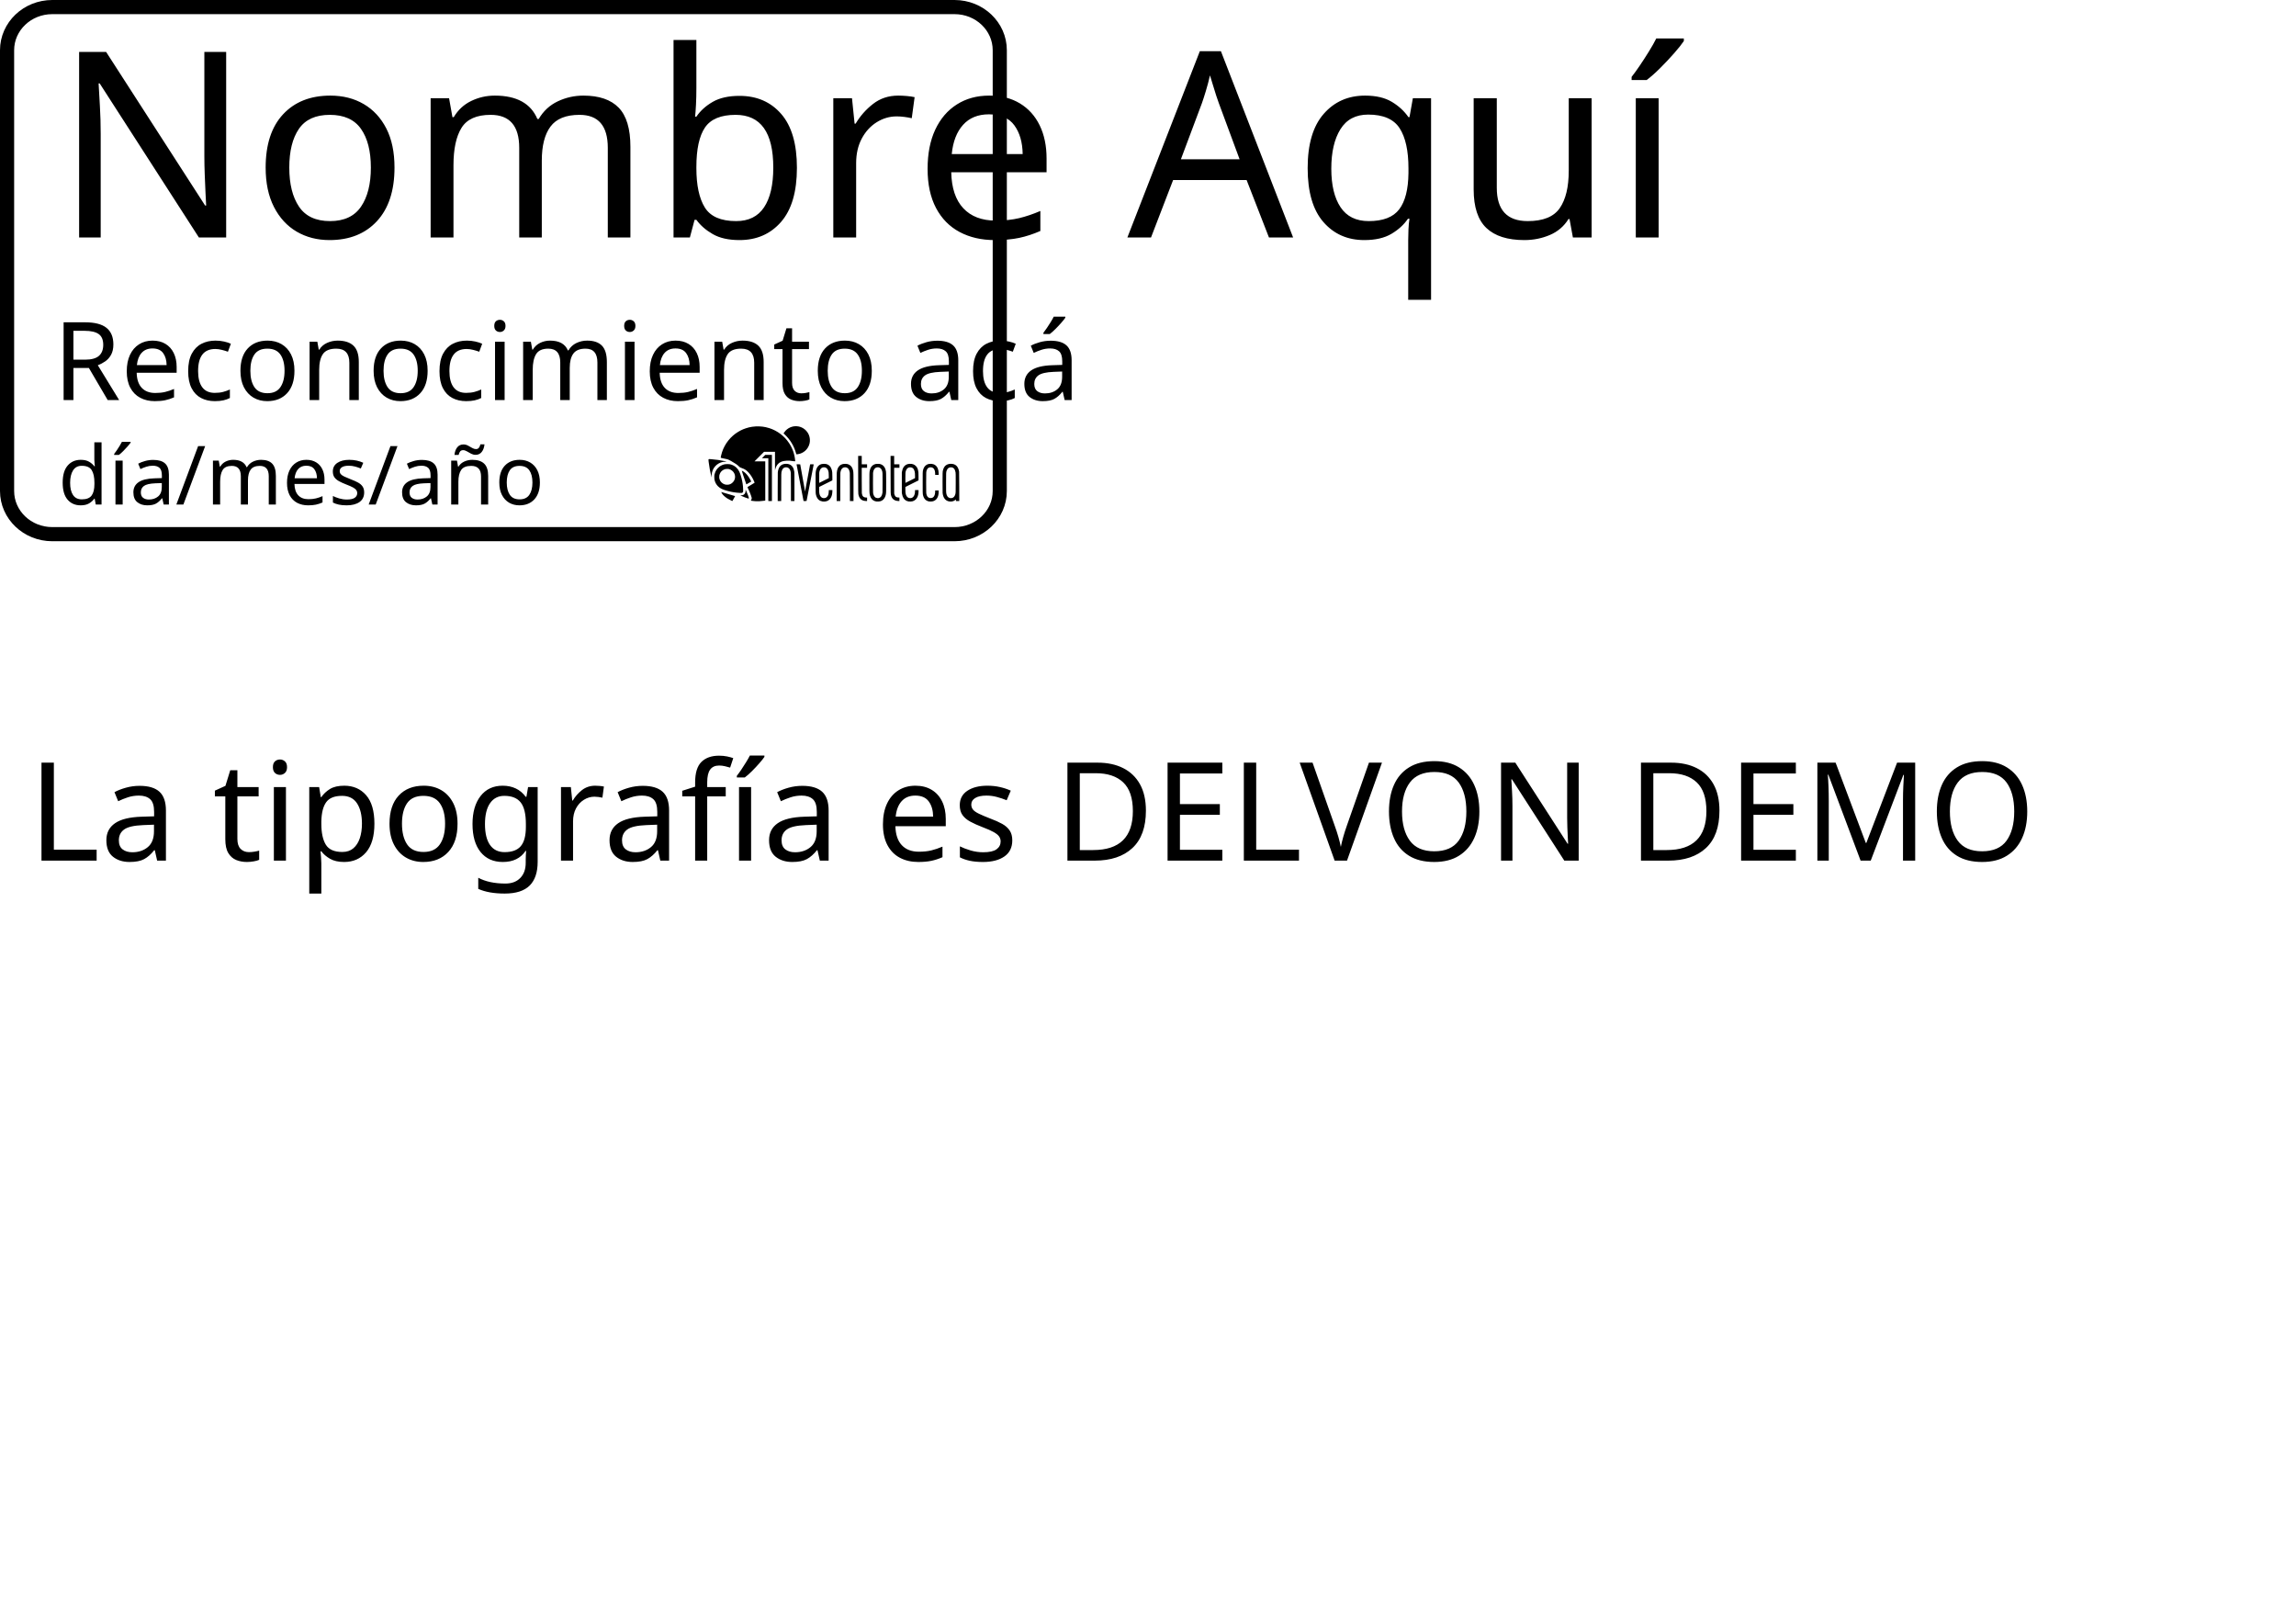
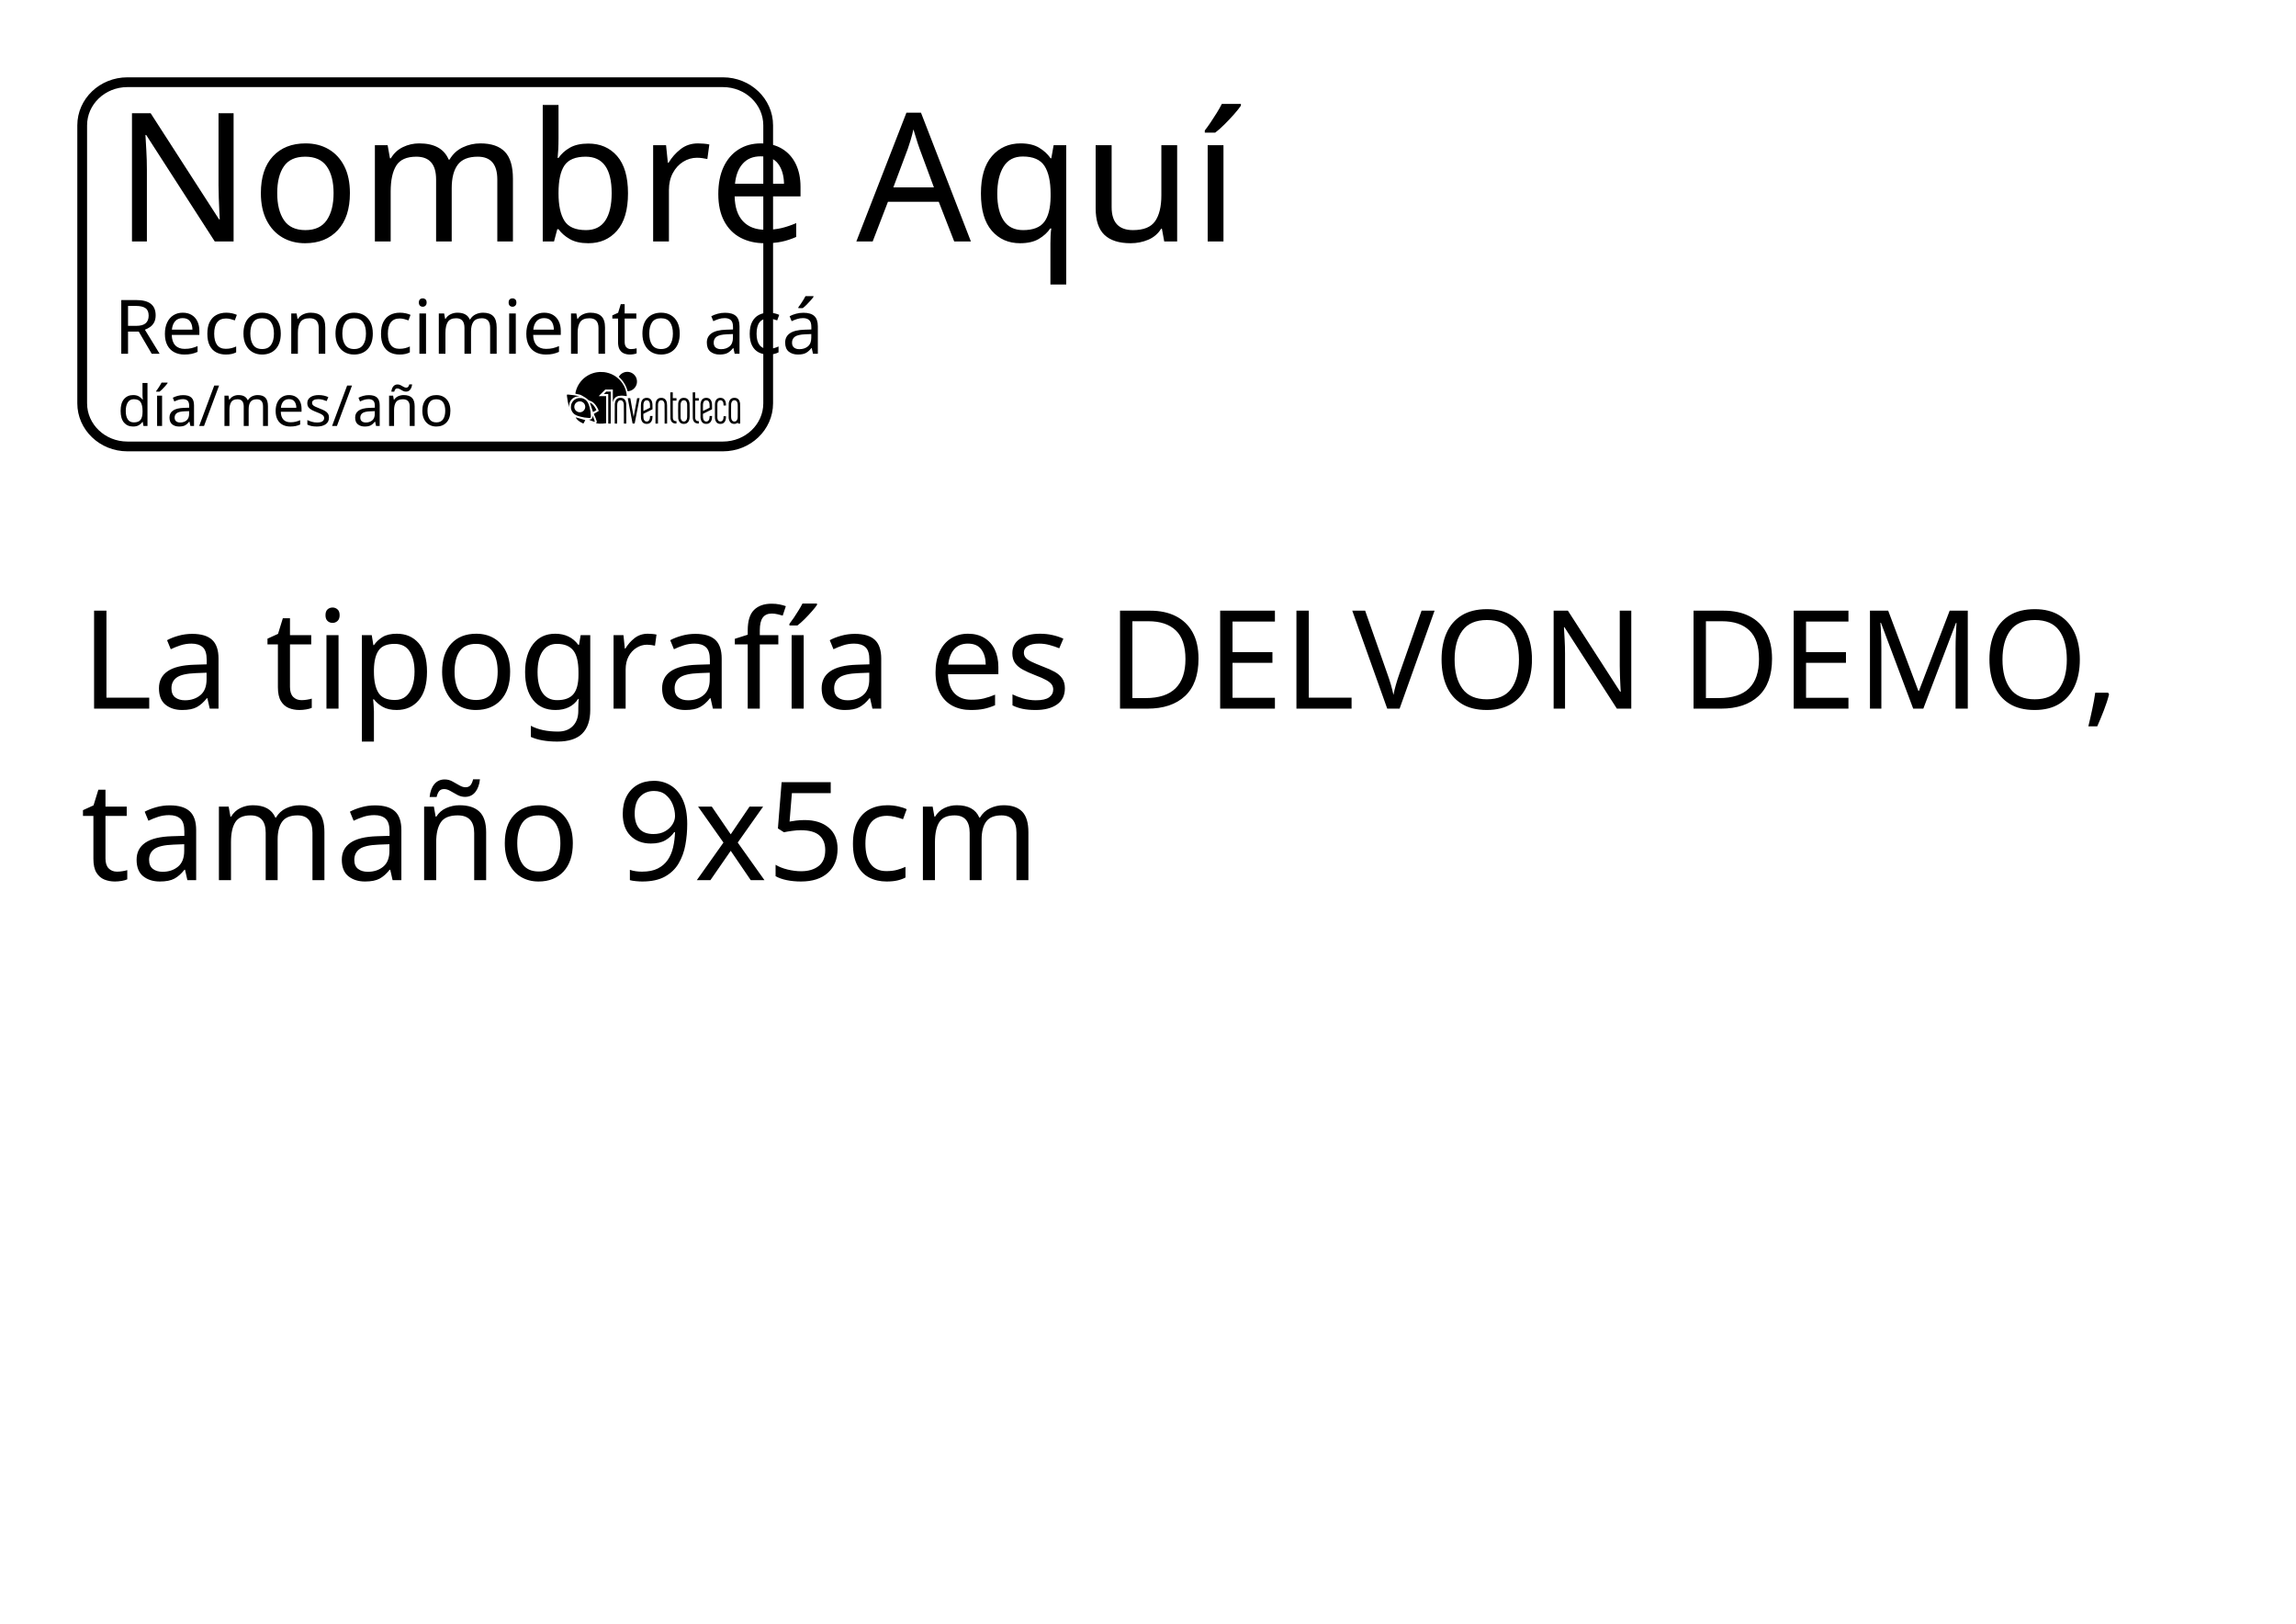
<svg xmlns="http://www.w3.org/2000/svg" width="297mm" height="210mm" viewBox="0 0 297 210" version="1.1" id="svg8">
  <defs id="defs2" />
  <g id="layer1" transform="translate(7.4963382e-6,-11.86686)">
    <g id="g33" transform="matrix(0.2672691,0,0,0.2672691,14.20319,24.15751)">
      <g id="g1122" transform="translate(-4.525722)">
-         <g id="g906" transform="matrix(0.7985491,0,0,0.7985491,-8.19668,-29.19181)">
-           <text xml:space="preserve" style="font-size:157.454px;line-height:0.95;font-family:'DELVON DEMO';-inkscape-font-specification:'DELVON DEMO';stroke-width:0.324" x="-17.931" y="122.878" id="text12">
-             <tspan id="tspan10" x="-17.931" y="122.878" style="font-size:157.454px;stroke-width:0.324">Nombre Aquí</tspan>
-             <tspan x="-17.931" y="272.459" style="font-size:157.454px;stroke-width:0.324" id="tspan16" />
+         <g id="g906" transform="matrix(0.5518216,0,0,0.5518216,-9.124841,-22.82047)">
+           <text xml:space="preserve" style="font-size:157.454px;line-height:0.95;font-family:'DELVON DEMO';-inkscape-font-specification:'DELVON DEMO';stroke-width:0.324" x="28.923" y="169.732" id="text12">
+             <tspan id="tspan10" x="28.923" y="169.732" style="font-size:157.454px;stroke-width:0.324">Nombre Aquí</tspan>
+             <tspan x="28.923" y="319.314" style="font-size:157.454px;stroke-width:0.324" id="tspan16" />
          </text>
-           <text xml:space="preserve" style="font-size:65.997px;line-height:0.95;font-family:'DELVON DEMO';-inkscape-font-specification:'DELVON DEMO';stroke-width:0.366" x="-18.464" y="221.406" id="text12-0">
-             <tspan x="-18.464" y="221.406" style="font-size:65.997px;stroke-width:0.366" id="tspan16-54">Reconocimiento acá</tspan>
+           <text xml:space="preserve" style="font-size:65.997px;line-height:0.95;font-family:'DELVON DEMO';-inkscape-font-specification:'DELVON DEMO';stroke-width:0.366" x="28.39" y="268.261" id="text12-0">
+             <tspan x="28.39" y="268.261" style="font-size:65.997px;stroke-width:0.366" id="tspan16-54">Reconocimiento acá</tspan>
          </text>
-           <path style="fill:#000000;stroke-width:0.053" d="m 447.91,282.847 c -0.837,-0.122 -1.656,-0.467 -2.241,-0.944 -0.76,-0.62 -1.374,-1.676 -1.686,-2.901 -0.265,-1.039 -0.266,-1.07 -0.287,-7.064 -0.021,-5.862 -0.003,-6.534 0.201,-7.593 0.438,-2.27 1.662,-3.719 3.53,-4.179 0.641,-0.158 1.904,-0.172 2.576,-0.029 1.716,0.365 2.93,1.574 3.477,3.462 0.322,1.112 0.411,2.189 0.389,4.701 l -0.016,1.779 -3.997,1.988 -3.997,1.988 v 1.51 c 0,2.077 0.135,2.907 0.628,3.861 0.226,0.437 0.726,0.965 1.072,1.129 0.764,0.364 1.646,0.366 2.428,0.003 0.361,-0.168 0.909,-0.736 1.141,-1.186 0.384,-0.743 0.573,-1.661 0.574,-2.775 l 3.1e-4,-0.651 h 1.089 1.089 v 0.417 c 0,0.656 -0.1,1.717 -0.213,2.268 -0.57,2.772 -2.347,4.301 -4.956,4.266 -0.268,-0.004 -0.629,-0.027 -0.802,-0.052 z m 0.903,-12.701 2.899,-1.447 -0.026,-1.646 c -0.027,-1.714 -0.061,-2.023 -0.306,-2.788 -0.196,-0.61 -0.427,-1.015 -0.793,-1.385 -0.512,-0.517 -1.051,-0.738 -1.808,-0.739 -0.781,-10e-4 -1.352,0.238 -1.858,0.78 -0.513,0.548 -0.87,1.459 -1.006,2.564 -0.055,0.445 -0.081,6.109 -0.029,6.109 0.015,0 1.331,-0.651 2.926,-1.447 z m 31.707,12.705 c -1.548,-0.244 -2.638,-1.008 -3.352,-2.35 -0.387,-0.727 -0.587,-1.373 -0.752,-2.428 -0.088,-0.562 -0.096,-1.089 -0.096,-6.639 0,-5.537 0.008,-6.077 0.095,-6.628 0.264,-1.667 0.754,-2.753 1.612,-3.572 0.419,-0.401 0.862,-0.683 1.374,-0.875 0.665,-0.25 1.045,-0.308 2.017,-0.307 0.799,0.001 0.962,0.017 1.417,0.138 0.895,0.238 1.536,0.616 2.126,1.256 0.722,0.783 1.163,1.835 1.405,3.351 0.078,0.487 0.092,1.243 0.111,6.053 0.023,5.736 -0.002,6.695 -0.196,7.701 -0.443,2.286 -1.662,3.744 -3.508,4.197 -0.519,0.127 -1.744,0.184 -2.253,0.103 z m 1.525,-2.095 c 1.254,-0.327 1.991,-1.459 2.213,-3.403 0.043,-0.372 0.055,-2.207 0.041,-6.237 -0.019,-5.683 -0.019,-5.712 -0.137,-6.23 -0.351,-1.542 -1.009,-2.382 -2.094,-2.67 -0.611,-0.163 -1.49,-0.05 -2.016,0.258 -0.352,0.206 -0.809,0.73 -1.02,1.169 -0.233,0.485 -0.433,1.227 -0.509,1.888 -0.04,0.354 -0.052,2.297 -0.039,6.275 0.022,6.239 0.01,5.981 0.311,6.903 0.275,0.841 0.83,1.588 1.375,1.848 0.568,0.272 1.298,0.349 1.875,0.198 z m 18.013,2.077 c -1.307,-0.215 -2.336,-0.874 -3.026,-1.94 -0.462,-0.715 -0.735,-1.47 -0.942,-2.608 l -0.12,-0.664 v -6.161 -6.161 l 0.12,-0.664 c 0.384,-2.117 1.228,-3.432 2.641,-4.119 0.611,-0.297 1.217,-0.441 2.018,-0.481 1.562,-0.077 2.826,0.378 3.755,1.351 0.622,0.651 1.023,1.409 1.293,2.445 0.247,0.946 0.289,1.528 0.289,3.98 v 2.268 l -3.983,1.991 -3.983,1.991 v 1.534 c 0,1.727 0.062,2.328 0.324,3.131 0.452,1.388 1.345,2.108 2.615,2.108 1.802,0 2.902,-1.635 2.903,-4.315 v -0.571 h 1.055 1.055 l 0.033,0.279 c 0.041,0.354 -0.044,1.625 -0.149,2.226 -0.324,1.851 -1.258,3.263 -2.598,3.923 -0.296,0.146 -0.729,0.314 -0.963,0.374 -0.546,0.14 -1.73,0.182 -2.339,0.082 z m 1.011,-12.686 2.895,-1.447 v -1.29 c 0,-1.443 -0.054,-2.074 -0.242,-2.821 -0.406,-1.616 -1.332,-2.448 -2.724,-2.448 -1.224,0 -2.121,0.742 -2.562,2.12 -0.291,0.909 -0.314,1.228 -0.314,4.426 0,1.599 0.012,2.908 0.026,2.908 0.015,0 1.329,-0.651 2.921,-1.447 z m 11.525,12.704 c -2.127,-0.331 -3.441,-1.79 -3.888,-4.317 -0.089,-0.501 -0.096,-1.019 -0.096,-7.073 0,-6.119 0.006,-6.568 0.098,-7.09 0.329,-1.865 1.187,-3.201 2.472,-3.847 1.523,-0.767 3.663,-0.644 4.982,0.285 1.401,0.988 2.14,2.761 2.14,5.142 l 5.3e-4,0.81 h -1.062 -1.062 v -0.571 c -10e-4,-2.613 -0.971,-4.05 -2.735,-4.05 -1.579,0 -2.493,1.1 -2.679,3.226 -0.073,0.837 -0.073,11.352 0,12.189 0.187,2.13 1.097,3.226 2.679,3.226 0.743,0 1.33,-0.24 1.79,-0.732 0.605,-0.647 0.944,-1.838 0.945,-3.317 v -0.571 h 1.062 1.062 l -5.4e-4,0.81 c -10e-4,3.111 -1.271,5.188 -3.531,5.778 -0.49,0.128 -1.66,0.183 -2.178,0.102 z m 12.107,-0.022 c -2.297,-0.357 -3.704,-2.166 -4.009,-5.155 -0.042,-0.408 -0.053,-2.408 -0.039,-6.639 0.018,-5.416 0.03,-6.102 0.11,-6.506 0.326,-1.64 0.947,-2.839 1.829,-3.532 1.028,-0.808 2.51,-1.139 4.048,-0.904 2.269,0.346 3.558,1.829 4.043,4.651 0.053,0.309 0.072,2.333 0.086,9.12 l 0.018,8.723 h -1.011 -1.011 v -0.479 -0.479 l -0.402,0.32 c -1.014,0.806 -2.241,1.1 -3.662,0.879 z m 1.574,-2.049 c 0.965,-0.183 1.672,-0.899 2.035,-2.062 0.329,-1.054 0.323,-0.915 0.323,-7.205 0,-5.341 -0.007,-5.774 -0.098,-6.291 -0.353,-1.999 -1.199,-2.983 -2.637,-3.069 -1.348,-0.08 -2.279,0.604 -2.761,2.029 -0.351,1.038 -0.346,0.932 -0.346,7.304 0,5.348 0.007,5.803 0.097,6.32 0.296,1.695 0.973,2.636 2.121,2.945 0.334,0.09 0.875,0.102 1.266,0.028 z m -118.893,1.914 c -0.38,-0.024 -0.929,-0.071 -1.222,-0.104 -0.464,-0.053 -0.731,-0.088 -1.5,-0.196 -0.138,-0.019 -0.173,-0.049 -0.173,-0.148 0,-0.068 0.038,-0.155 0.084,-0.193 0.27,-0.224 0.485,-0.995 0.401,-1.441 -0.184,-0.978 -1.538,-4.402 -2.284,-5.773 -0.149,-0.275 -0.272,-0.553 -0.272,-0.618 0,-0.1 0.31,-0.3 1.978,-1.277 2.244,-1.313 2.313,-1.355 2.344,-1.435 0.013,-0.032 -0.107,-0.367 -0.267,-0.744 -0.915,-2.165 -2.074,-4.02 -3.431,-5.492 -1.277,-1.385 -2.236,-2.016 -4.003,-2.633 -0.464,-0.162 -0.975,-0.368 -1.136,-0.459 -0.166,-0.093 -0.511,-0.387 -0.797,-0.679 -0.552,-0.564 -0.894,-0.841 -1.778,-1.438 -0.699,-0.472 -2.069,-1.304 -2.657,-1.614 -0.234,-0.123 -0.688,-0.371 -1.009,-0.552 -0.629,-0.353 -0.917,-0.474 -1.608,-0.674 -0.437,-0.127 -2.645,-0.59 -3.401,-0.714 -0.246,-0.04 -0.4,-0.092 -0.419,-0.141 -0.082,-0.215 0.325,-2.029 0.756,-3.364 1.649,-5.112 5.232,-9.624 9.815,-12.361 2.162,-1.291 3.763,-1.952 6.515,-2.689 0.984,-0.264 2.582,-0.489 4.302,-0.606 0.714,-0.049 2.965,0.03 3.485,0.121 0.091,0.016 0.336,0.039 0.543,0.051 0.781,0.046 2.784,0.496 4.071,0.915 4.854,1.578 9.041,4.739 11.843,8.939 2.19,3.283 3.374,6.651 3.775,10.737 l 0.035,0.354 -0.407,0.018 c -0.224,0.01 -0.471,-5.3e-4 -0.55,-0.023 -0.363,-0.103 -1.463,-0.251 -2.276,-0.308 -1.228,-0.085 -2.782,-0.005 -3.789,0.195 -2.747,0.546 -4.408,2.212 -5.13,5.145 l -0.118,0.478 -0.005,-5.616 -0.005,-5.616 h -3.306 -3.306 l -2.894,2.894 -2.894,2.895 h 3.253 3.253 l -2.7e-4,1.368 c -1.5e-4,0.752 5.4e-4,4.785 0.001,8.962 9.5e-4,4.177 10e-4,8.912 2.7e-4,10.522 l -0.001,2.928 -0.73,0.112 c -1.657,0.254 -3.683,0.363 -5.085,0.275 z m -14.476,-0.234 c -0.543,-0.227 -1.981,-0.984 -2.558,-1.347 -1.342,-0.844 -2.572,-1.92 -3.17,-2.775 -0.302,-0.432 -0.723,-1.222 -0.65,-1.222 0.166,0 3.921,1.103 6.331,1.861 0.921,0.289 1.762,0.545 1.87,0.568 l 0.196,0.042 -0.793,1.487 c -0.436,0.818 -0.824,1.492 -0.861,1.499 -0.037,0.006 -0.201,-0.044 -0.364,-0.112 z m 22.151,-12.832 v -12.959 h -1.951 -1.951 l 1.035,-1.036 1.035,-1.036 h 2.005 2.005 v 13.995 13.995 h -1.089 -1.089 z m 5.683,4.603 c 0,-5.518 0.019,-8.553 0.057,-8.936 0.268,-2.743 1.379,-4.429 3.316,-5.031 1.169,-0.364 2.723,-0.308 3.792,0.136 1.629,0.676 2.595,2.182 2.898,4.518 0.07,0.54 0.081,1.805 0.081,9.148 v 8.521 h -1.062 -1.062 v -8.203 c 0,-5.638 -0.018,-8.374 -0.059,-8.75 -0.245,-2.274 -1.254,-3.494 -2.889,-3.494 -1.492,0 -2.414,0.978 -2.804,2.974 -0.107,0.546 -0.11,0.741 -0.129,9.015 l -0.019,8.458 h -1.06 -1.06 z m 15.641,8.236 c -0.015,-0.066 -0.959,-5.019 -2.097,-11.007 -1.138,-5.988 -2.082,-10.941 -2.098,-11.007 l -0.029,-0.119 h 1.116 c 0.614,0 1.116,0.012 1.116,0.026 0,0.014 0.62,3.486 1.379,7.714 0.758,4.229 1.414,7.924 1.457,8.212 0.043,0.288 0.088,0.533 0.099,0.544 0.011,0.011 0.05,-0.201 0.085,-0.471 0.052,-0.388 2.849,-15.442 2.956,-15.906 0.027,-0.119 0.031,-0.119 1.119,-0.119 1.014,0 1.089,0.007 1.064,0.093 -0.015,0.051 -0.987,5.04 -2.16,11.087 -1.173,6.047 -2.143,11.012 -2.157,11.034 -0.013,0.022 -0.429,0.04 -0.923,0.04 -0.888,0 -0.899,-10e-4 -0.927,-0.119 z m 20.102,-8.078 c 0,-5.2 0.02,-8.446 0.055,-8.877 0.161,-1.983 0.692,-3.336 1.678,-4.278 0.587,-0.56 1.236,-0.898 2.111,-1.096 0.558,-0.127 1.944,-0.125 2.502,0.003 1.988,0.456 3.2,1.846 3.639,4.175 0.196,1.04 0.212,1.79 0.212,10.132 v 8.139 h -1.089 -1.089 v -8.298 c 0,-5.702 -0.018,-8.448 -0.059,-8.776 -0.227,-1.86 -0.964,-2.972 -2.186,-3.297 -0.611,-0.163 -1.49,-0.05 -2.016,0.258 -0.353,0.207 -0.809,0.73 -1.021,1.17 -0.22,0.458 -0.429,1.218 -0.505,1.84 -0.036,0.294 -0.055,3.341 -0.055,8.776 l -2e-5,8.326 h -1.089 -1.089 z m 17.219,8.141 c -2.306,-0.223 -3.626,-1.562 -4.084,-4.143 -0.081,-0.455 -0.091,-1.526 -0.108,-11.826 l -0.019,-11.326 h 1.09 1.09 v 2.549 2.549 h 1.62 1.62 v 1.062 1.062 h -1.62 -1.62 v 7.477 c 0,4.713 0.02,7.635 0.054,7.904 0.234,1.866 1.016,2.619 2.721,2.623 l 0.465,9.2e-4 v 1.062 1.062 l -0.385,-0.007 c -0.212,-0.004 -0.583,-0.026 -0.825,-0.05 z m 19.651,0 c -1.991,-0.192 -3.317,-1.278 -3.863,-3.166 -0.335,-1.156 -0.313,-0.309 -0.331,-12.777 l -0.016,-11.352 h 1.09 1.09 v 2.549 2.549 h 1.593 1.593 v 1.062 1.062 h -1.595 -1.595 l 0.016,7.794 0.016,7.794 0.12,0.448 c 0.235,0.882 0.644,1.46 1.208,1.71 0.353,0.156 0.896,0.257 1.391,0.258 l 0.438,9.2e-4 v 1.062 1.062 l -0.358,-0.007 c -0.197,-0.004 -0.556,-0.026 -0.798,-0.05 z m -90.485,-1.468 c -0.778,-0.185 -3.015,-1.041 -4.136,-1.582 l -0.697,-0.337 0.507,-0.005 c 1.153,-0.011 1.977,-0.445 2.399,-1.264 0.275,-0.534 0.334,-0.805 0.334,-1.549 v -0.657 l 0.357,0.737 c 0.686,1.418 1.635,3.965 1.635,4.388 0,0.168 -0.023,0.211 -0.136,0.254 -0.075,0.029 -0.141,0.049 -0.146,0.046 -0.005,-0.003 -0.058,-0.018 -0.116,-0.032 z m -4.992,-3.394 c -2.674,-0.154 -4.707,-0.468 -7.196,-1.113 -3.272,-0.847 -4.786,-1.563 -6.108,-2.889 -0.874,-0.877 -1.5,-1.889 -1.885,-3.048 -0.319,-0.958 -0.372,-1.319 -0.372,-2.53 0,-0.946 0.016,-1.161 0.123,-1.64 0.244,-1.091 0.697,-2.118 1.321,-2.996 0.396,-0.557 1.25,-1.412 1.807,-1.807 0.881,-0.626 2.004,-1.115 3.096,-1.348 0.645,-0.138 2.488,-0.138 3.134,0 1.569,0.335 2.945,1.072 4.035,2.162 1.349,1.349 2.183,3.09 2.966,6.186 0.646,2.555 0.936,4.592 0.998,7.011 0.031,1.221 0.031,1.222 -0.098,1.461 -0.071,0.131 -0.229,0.309 -0.351,0.395 -0.201,0.142 -0.266,0.157 -0.686,0.165 -0.255,0.005 -0.608,9.6e-4 -0.783,-0.009 z m -6.586,-5.092 c 0.868,-0.231 1.546,-0.634 2.231,-1.326 1.443,-1.46 1.786,-3.606 0.873,-5.472 -0.588,-1.202 -1.787,-2.172 -3.131,-2.533 -0.374,-0.1 -0.579,-0.12 -1.195,-0.117 -0.905,0.005 -1.347,0.108 -2.124,0.496 -0.958,0.478 -1.679,1.2 -2.15,2.153 -0.378,0.766 -0.497,1.273 -0.499,2.124 -0.001,0.756 0.065,1.115 0.337,1.82 0.62,1.609 2.267,2.833 4.002,2.977 0.525,0.044 1.224,-0.008 1.656,-0.123 z m 10.42,-0.114 c -0.02,-0.02 -0.036,-0.077 -0.036,-0.126 0,-0.049 -0.229,-0.721 -0.51,-1.492 -0.718,-1.973 -2.257,-6.603 -2.202,-6.623 0.085,-0.03 0.758,0.306 1.195,0.597 1.369,0.911 2.684,2.486 3.88,4.646 0.168,0.303 0.384,0.724 0.48,0.936 l 0.175,0.385 -1.439,0.842 c -1.634,0.957 -1.496,0.882 -1.544,0.835 z m -21.139,-4.784 c -0.713,-2.517 -1.297,-5.579 -1.68,-8.804 -0.146,-1.225 -0.143,-1.431 0.022,-1.596 0.154,-0.154 0.128,-0.153 1.463,-0.051 2.897,0.223 5.855,0.644 8.206,1.17 1.516,0.339 1.509,0.334 0.55,0.339 -0.562,0.003 -1.027,0.038 -1.435,0.108 -3.91,0.668 -6.797,3.952 -6.981,7.941 -0.016,0.352 -0.006,0.842 0.024,1.091 0.029,0.248 0.047,0.458 0.039,0.466 -0.008,0.008 -0.101,-0.291 -0.206,-0.664 z m 51.323,-13.863 c -1.17,-4.477 -3.607,-8.514 -7.085,-11.737 l -0.525,-0.487 0.347,-0.52 c 1.892,-2.838 5.226,-4.28 8.568,-3.706 2.908,0.499 5.357,2.486 6.469,5.248 0.611,1.516 0.76,3.353 0.406,4.976 -0.758,3.473 -3.657,6.15 -7.162,6.612 -0.958,0.126 -0.877,0.157 -1.019,-0.386 z" id="path922" />
-           <rect style="fill:none;stroke:#000000;stroke-width:8.57;stroke-linecap:butt;stroke-linejoin:bevel;stroke-miterlimit:18.6;stroke-dasharray:none;stroke-opacity:1;paint-order:fill markers stroke" id="rect133" width="601.662" height="319.41" x="-46.331" y="-16.746" ry="26.15" rx="27.403" />
-           <g id="g117-1" transform="matrix(0.8160437,0,0,0.8160437,2.178735,136.3187)">
+           <path style="fill:#000000;stroke-width:0.053" d="m 494.764,329.701 c -0.837,-0.122 -1.656,-0.467 -2.241,-0.944 -0.76,-0.62 -1.374,-1.676 -1.686,-2.901 -0.265,-1.039 -0.266,-1.07 -0.287,-7.064 -0.021,-5.862 -0.003,-6.534 0.201,-7.593 0.438,-2.27 1.662,-3.719 3.53,-4.179 0.641,-0.158 1.904,-0.172 2.576,-0.029 1.716,0.365 2.93,1.574 3.477,3.462 0.322,1.112 0.411,2.189 0.389,4.701 l -0.016,1.779 -3.997,1.988 -3.997,1.988 v 1.51 c 0,2.077 0.135,2.907 0.628,3.861 0.226,0.437 0.726,0.965 1.072,1.129 0.764,0.364 1.646,0.366 2.428,0.003 0.361,-0.168 0.909,-0.736 1.141,-1.186 0.384,-0.743 0.573,-1.661 0.574,-2.775 l 3.1e-4,-0.651 h 1.089 1.089 v 0.417 c 0,0.656 -0.1,1.717 -0.213,2.268 -0.57,2.772 -2.347,4.301 -4.956,4.266 -0.268,-0.004 -0.629,-0.027 -0.802,-0.052 z m 0.903,-12.701 2.899,-1.447 -0.026,-1.646 c -0.027,-1.714 -0.061,-2.023 -0.306,-2.788 -0.196,-0.61 -0.427,-1.015 -0.793,-1.385 -0.512,-0.517 -1.051,-0.738 -1.808,-0.739 -0.781,-10e-4 -1.352,0.238 -1.858,0.78 -0.513,0.548 -0.87,1.459 -1.006,2.564 -0.055,0.445 -0.081,6.109 -0.029,6.109 0.015,0 1.331,-0.651 2.926,-1.447 z m 31.707,12.705 c -1.548,-0.244 -2.638,-1.008 -3.352,-2.35 -0.387,-0.727 -0.587,-1.373 -0.752,-2.428 -0.088,-0.562 -0.096,-1.089 -0.096,-6.639 0,-5.537 0.008,-6.077 0.095,-6.628 0.264,-1.667 0.754,-2.753 1.612,-3.572 0.419,-0.401 0.862,-0.683 1.374,-0.875 0.665,-0.25 1.045,-0.308 2.017,-0.307 0.799,10e-4 0.962,0.017 1.417,0.138 0.895,0.238 1.536,0.616 2.126,1.256 0.722,0.783 1.163,1.835 1.405,3.351 0.078,0.487 0.092,1.243 0.111,6.053 0.023,5.736 -0.002,6.695 -0.196,7.701 -0.443,2.286 -1.662,3.744 -3.508,4.197 -0.519,0.127 -1.744,0.184 -2.253,0.103 z m 1.525,-2.095 c 1.254,-0.327 1.991,-1.459 2.213,-3.403 0.043,-0.372 0.055,-2.207 0.041,-6.237 -0.019,-5.683 -0.019,-5.712 -0.137,-6.23 -0.351,-1.542 -1.009,-2.382 -2.094,-2.67 -0.611,-0.163 -1.49,-0.05 -2.016,0.258 -0.352,0.206 -0.809,0.73 -1.02,1.169 -0.233,0.485 -0.433,1.227 -0.509,1.888 -0.04,0.354 -0.052,2.297 -0.039,6.275 0.022,6.239 0.01,5.981 0.311,6.903 0.275,0.841 0.83,1.588 1.375,1.848 0.568,0.272 1.298,0.349 1.875,0.198 z m 18.013,2.077 c -1.307,-0.215 -2.336,-0.874 -3.026,-1.94 -0.462,-0.715 -0.735,-1.47 -0.942,-2.608 l -0.12,-0.664 v -6.161 -6.161 l 0.12,-0.664 c 0.384,-2.117 1.228,-3.432 2.641,-4.119 0.611,-0.297 1.217,-0.441 2.018,-0.481 1.562,-0.077 2.826,0.378 3.755,1.351 0.622,0.651 1.023,1.409 1.293,2.445 0.247,0.946 0.289,1.528 0.289,3.98 v 2.268 l -3.983,1.991 -3.983,1.991 v 1.534 c 0,1.727 0.062,2.328 0.324,3.131 0.452,1.388 1.345,2.108 2.615,2.108 1.802,0 2.902,-1.635 2.903,-4.315 v -0.571 h 1.055 1.055 l 0.033,0.279 c 0.041,0.354 -0.044,1.625 -0.149,2.226 -0.324,1.851 -1.258,3.263 -2.598,3.923 -0.296,0.146 -0.729,0.314 -0.963,0.374 -0.546,0.14 -1.73,0.182 -2.339,0.082 z m 1.011,-12.686 2.895,-1.447 v -1.29 c 0,-1.443 -0.054,-2.074 -0.242,-2.821 -0.406,-1.616 -1.332,-2.448 -2.724,-2.448 -1.224,0 -2.121,0.742 -2.562,2.12 -0.291,0.909 -0.314,1.228 -0.314,4.426 0,1.599 0.012,2.908 0.026,2.908 0.015,0 1.329,-0.651 2.921,-1.447 z m 11.525,12.704 c -2.127,-0.331 -3.441,-1.79 -3.888,-4.317 -0.089,-0.501 -0.096,-1.019 -0.096,-7.073 0,-6.119 0.006,-6.568 0.098,-7.09 0.329,-1.865 1.187,-3.201 2.472,-3.847 1.523,-0.767 3.663,-0.644 4.982,0.285 1.401,0.988 2.14,2.761 2.14,5.142 l 5.3e-4,0.81 h -1.062 -1.062 v -0.571 c -10e-4,-2.613 -0.971,-4.05 -2.735,-4.05 -1.579,0 -2.493,1.1 -2.679,3.226 -0.073,0.837 -0.073,11.352 0,12.189 0.187,2.13 1.097,3.226 2.679,3.226 0.743,0 1.33,-0.24 1.79,-0.732 0.605,-0.647 0.944,-1.838 0.945,-3.317 v -0.571 h 1.062 1.062 l -5.4e-4,0.81 c -10e-4,3.111 -1.271,5.188 -3.531,5.778 -0.49,0.128 -1.66,0.183 -2.178,0.102 z m 12.107,-0.022 c -2.297,-0.357 -3.704,-2.166 -4.009,-5.155 -0.042,-0.408 -0.053,-2.408 -0.039,-6.639 0.018,-5.416 0.03,-6.102 0.11,-6.506 0.326,-1.64 0.947,-2.839 1.829,-3.532 1.028,-0.808 2.51,-1.139 4.048,-0.904 2.269,0.346 3.558,1.829 4.043,4.651 0.053,0.309 0.072,2.333 0.086,9.12 l 0.018,8.723 h -1.011 -1.011 v -0.479 -0.479 l -0.402,0.32 c -1.014,0.806 -2.241,1.1 -3.662,0.879 z m 1.574,-2.049 c 0.965,-0.183 1.672,-0.899 2.035,-2.062 0.329,-1.054 0.323,-0.915 0.323,-7.205 0,-5.341 -0.007,-5.774 -0.098,-6.291 -0.353,-1.999 -1.199,-2.983 -2.637,-3.069 -1.348,-0.08 -2.279,0.604 -2.761,2.029 -0.351,1.038 -0.346,0.932 -0.346,7.304 0,5.348 0.007,5.803 0.097,6.32 0.296,1.695 0.973,2.636 2.121,2.945 0.334,0.09 0.875,0.102 1.266,0.028 z m -118.893,1.914 c -0.38,-0.024 -0.929,-0.071 -1.222,-0.104 -0.464,-0.053 -0.731,-0.088 -1.5,-0.196 -0.138,-0.019 -0.173,-0.049 -0.173,-0.148 0,-0.068 0.038,-0.155 0.084,-0.193 0.27,-0.224 0.485,-0.995 0.401,-1.441 -0.184,-0.978 -1.538,-4.402 -2.284,-5.773 -0.149,-0.275 -0.272,-0.553 -0.272,-0.618 0,-0.1 0.31,-0.3 1.978,-1.277 2.244,-1.313 2.313,-1.355 2.344,-1.435 0.013,-0.032 -0.107,-0.367 -0.267,-0.744 -0.915,-2.165 -2.074,-4.02 -3.431,-5.492 -1.277,-1.385 -2.236,-2.016 -4.003,-2.633 -0.464,-0.162 -0.975,-0.368 -1.136,-0.459 -0.166,-0.093 -0.511,-0.387 -0.797,-0.679 -0.552,-0.564 -0.894,-0.841 -1.778,-1.438 -0.699,-0.472 -2.069,-1.304 -2.657,-1.614 -0.234,-0.123 -0.688,-0.371 -1.009,-0.552 -0.629,-0.353 -0.917,-0.474 -1.608,-0.674 -0.437,-0.127 -2.645,-0.59 -3.401,-0.714 -0.246,-0.04 -0.4,-0.092 -0.419,-0.141 -0.082,-0.215 0.325,-2.029 0.756,-3.364 1.649,-5.112 5.232,-9.624 9.815,-12.361 2.162,-1.291 3.763,-1.952 6.515,-2.689 0.984,-0.264 2.582,-0.489 4.302,-0.606 0.714,-0.049 2.965,0.03 3.485,0.121 0.091,0.016 0.336,0.039 0.543,0.051 0.781,0.046 2.784,0.496 4.071,0.915 4.854,1.578 9.041,4.739 11.843,8.939 2.19,3.283 3.374,6.651 3.775,10.737 l 0.035,0.354 -0.407,0.018 c -0.224,0.01 -0.471,-5.3e-4 -0.55,-0.023 -0.363,-0.103 -1.463,-0.251 -2.276,-0.308 -1.228,-0.085 -2.782,-0.005 -3.789,0.195 -2.747,0.546 -4.408,2.212 -5.13,5.145 l -0.118,0.478 -0.005,-5.616 -0.005,-5.616 h -3.306 -3.306 l -2.894,2.894 -2.894,2.895 h 3.253 3.253 l -2.7e-4,1.368 c -1.5e-4,0.752 5.4e-4,4.785 10e-4,8.962 9.5e-4,4.177 0.001,8.912 2.7e-4,10.522 l -10e-4,2.928 -0.73,0.112 c -1.657,0.254 -3.683,0.363 -5.085,0.275 z m -14.476,-0.234 c -0.543,-0.227 -1.981,-0.984 -2.558,-1.347 -1.342,-0.844 -2.572,-1.92 -3.17,-2.775 -0.302,-0.432 -0.723,-1.222 -0.65,-1.222 0.166,0 3.921,1.103 6.331,1.861 0.921,0.289 1.762,0.545 1.87,0.568 l 0.196,0.042 -0.793,1.487 c -0.436,0.818 -0.824,1.492 -0.861,1.499 -0.037,0.006 -0.201,-0.044 -0.364,-0.112 z m 22.151,-12.832 v -12.959 h -1.951 -1.951 l 1.035,-1.036 1.035,-1.036 h 2.005 2.005 v 13.995 13.995 h -1.089 -1.089 z m 5.683,4.603 c 0,-5.518 0.019,-8.553 0.057,-8.936 0.268,-2.743 1.379,-4.429 3.316,-5.031 1.169,-0.364 2.723,-0.308 3.792,0.136 1.629,0.676 2.595,2.182 2.898,4.518 0.07,0.54 0.081,1.805 0.081,9.148 v 8.521 h -1.062 -1.062 v -8.203 c 0,-5.638 -0.018,-8.374 -0.059,-8.75 -0.245,-2.274 -1.254,-3.494 -2.889,-3.494 -1.492,0 -2.414,0.978 -2.804,2.974 -0.107,0.546 -0.11,0.741 -0.129,9.015 l -0.019,8.458 h -1.06 -1.06 z m 15.641,8.236 c -0.015,-0.066 -0.959,-5.019 -2.097,-11.007 -1.138,-5.988 -2.082,-10.941 -2.098,-11.007 l -0.029,-0.119 h 1.116 c 0.614,0 1.116,0.012 1.116,0.026 0,0.014 0.62,3.486 1.379,7.714 0.758,4.229 1.414,7.924 1.457,8.212 0.043,0.288 0.088,0.533 0.099,0.544 0.011,0.011 0.05,-0.201 0.085,-0.471 0.052,-0.388 2.849,-15.442 2.956,-15.906 0.027,-0.119 0.031,-0.119 1.119,-0.119 1.014,0 1.089,0.007 1.064,0.093 -0.015,0.051 -0.987,5.04 -2.16,11.087 -1.173,6.047 -2.143,11.012 -2.157,11.034 -0.013,0.022 -0.429,0.04 -0.923,0.04 -0.888,0 -0.899,-0.001 -0.927,-0.119 z m 20.102,-8.078 c 0,-5.2 0.02,-8.446 0.055,-8.877 0.161,-1.983 0.692,-3.336 1.678,-4.278 0.587,-0.56 1.236,-0.898 2.111,-1.096 0.558,-0.127 1.944,-0.125 2.502,0.003 1.988,0.456 3.2,1.846 3.639,4.175 0.196,1.04 0.212,1.79 0.212,10.132 v 8.139 h -1.089 -1.089 v -8.298 c 0,-5.702 -0.018,-8.448 -0.059,-8.776 -0.227,-1.86 -0.964,-2.972 -2.186,-3.297 -0.611,-0.163 -1.49,-0.05 -2.016,0.258 -0.353,0.207 -0.809,0.73 -1.021,1.17 -0.22,0.458 -0.429,1.218 -0.505,1.84 -0.036,0.294 -0.055,3.341 -0.055,8.776 l -2e-5,8.326 h -1.089 -1.089 z m 17.219,8.141 c -2.306,-0.223 -3.626,-1.562 -4.084,-4.143 -0.081,-0.455 -0.091,-1.526 -0.108,-11.826 l -0.019,-11.326 h 1.09 1.09 v 2.549 2.549 h 1.62 1.62 v 1.062 1.062 h -1.62 -1.62 v 7.477 c 0,4.713 0.02,7.635 0.054,7.904 0.234,1.866 1.016,2.619 2.721,2.623 l 0.465,9.2e-4 v 1.062 1.062 l -0.385,-0.007 c -0.212,-0.004 -0.583,-0.026 -0.825,-0.05 z m 19.651,0 c -1.991,-0.192 -3.317,-1.278 -3.863,-3.166 -0.335,-1.156 -0.313,-0.309 -0.331,-12.777 l -0.016,-11.352 h 1.09 1.09 v 2.549 2.549 h 1.593 1.593 v 1.062 1.062 h -1.595 -1.595 l 0.016,7.794 0.016,7.794 0.12,0.448 c 0.235,0.882 0.644,1.46 1.208,1.71 0.353,0.156 0.896,0.257 1.391,0.258 l 0.438,9.2e-4 v 1.062 1.062 l -0.358,-0.007 c -0.197,-0.004 -0.556,-0.026 -0.798,-0.05 z m -90.485,-1.468 c -0.778,-0.185 -3.015,-1.041 -4.136,-1.582 l -0.697,-0.337 0.507,-0.005 c 1.153,-0.011 1.977,-0.445 2.399,-1.264 0.275,-0.534 0.334,-0.805 0.334,-1.549 v -0.657 l 0.357,0.737 c 0.686,1.418 1.635,3.965 1.635,4.388 0,0.168 -0.023,0.211 -0.136,0.254 -0.075,0.029 -0.141,0.049 -0.146,0.046 -0.005,-0.003 -0.058,-0.018 -0.116,-0.032 z m -4.992,-3.394 c -2.674,-0.154 -4.707,-0.468 -7.196,-1.113 -3.272,-0.847 -4.786,-1.563 -6.108,-2.889 -0.874,-0.877 -1.5,-1.889 -1.885,-3.048 -0.319,-0.958 -0.372,-1.319 -0.372,-2.53 0,-0.946 0.016,-1.161 0.123,-1.64 0.244,-1.091 0.697,-2.118 1.321,-2.996 0.396,-0.557 1.25,-1.412 1.807,-1.807 0.881,-0.626 2.004,-1.115 3.096,-1.348 0.645,-0.138 2.488,-0.138 3.134,0 1.569,0.335 2.945,1.072 4.035,2.162 1.349,1.349 2.183,3.09 2.966,6.186 0.646,2.555 0.936,4.592 0.998,7.011 0.031,1.221 0.031,1.222 -0.098,1.461 -0.071,0.131 -0.229,0.309 -0.351,0.395 -0.201,0.142 -0.266,0.157 -0.686,0.165 -0.255,0.005 -0.608,9.6e-4 -0.783,-0.009 z M 438.144,319.43 c 0.868,-0.231 1.546,-0.634 2.231,-1.326 1.443,-1.46 1.786,-3.606 0.873,-5.472 -0.588,-1.202 -1.787,-2.172 -3.131,-2.533 -0.374,-0.1 -0.579,-0.12 -1.195,-0.117 -0.905,0.005 -1.347,0.108 -2.124,0.496 -0.958,0.478 -1.679,1.2 -2.15,2.153 -0.378,0.766 -0.497,1.273 -0.499,2.124 -10e-4,0.756 0.065,1.115 0.337,1.82 0.62,1.609 2.267,2.833 4.002,2.977 0.525,0.044 1.224,-0.008 1.656,-0.123 z m 10.42,-0.114 c -0.02,-0.02 -0.036,-0.077 -0.036,-0.126 0,-0.049 -0.229,-0.721 -0.51,-1.492 -0.718,-1.973 -2.257,-6.603 -2.202,-6.623 0.085,-0.03 0.758,0.306 1.195,0.597 1.369,0.911 2.684,2.486 3.88,4.646 0.168,0.303 0.384,0.724 0.48,0.936 l 0.175,0.385 -1.439,0.842 c -1.634,0.957 -1.496,0.882 -1.544,0.835 z m -21.139,-4.784 c -0.713,-2.517 -1.297,-5.579 -1.68,-8.804 -0.146,-1.225 -0.143,-1.431 0.022,-1.596 0.154,-0.154 0.128,-0.153 1.463,-0.051 2.897,0.223 5.855,0.644 8.206,1.17 1.516,0.339 1.509,0.334 0.55,0.339 -0.562,0.003 -1.027,0.038 -1.435,0.108 -3.91,0.668 -6.797,3.952 -6.981,7.941 -0.016,0.352 -0.006,0.842 0.024,1.091 0.029,0.248 0.047,0.458 0.039,0.466 -0.008,0.008 -0.101,-0.291 -0.206,-0.664 z m 51.323,-13.863 c -1.17,-4.477 -3.607,-8.514 -7.085,-11.737 l -0.525,-0.487 0.347,-0.52 c 1.892,-2.838 5.226,-4.28 8.568,-3.706 2.908,0.499 5.357,2.486 6.469,5.248 0.611,1.516 0.76,3.353 0.406,4.976 -0.758,3.473 -3.657,6.15 -7.162,6.612 -0.958,0.126 -0.877,0.157 -1.019,-0.386 z" id="path922" />
+           <rect style="fill:none;stroke:#000000;stroke-width:8.57;stroke-linecap:butt;stroke-linejoin:bevel;stroke-miterlimit:18.6;stroke-dasharray:none;stroke-opacity:1;paint-order:fill markers stroke" id="rect133" width="601.662" height="319.41" x="0.523" y="30.109" ry="37.842" rx="39.655" />
+           <g id="g117-1" transform="matrix(0.8160437,0,0,0.8160437,49.03306,183.173)">
            <text xml:space="preserve" style="font-size:145.02px;line-height:0.95;font-family:'DELVON DEMO';-inkscape-font-specification:'DELVON DEMO';stroke-width:0.299" x="28.74" y="110.422" id="text12-2">
              <tspan id="tspan10-7" x="28.74" y="110.422" style="font-size:145.02px;stroke-width:0.299" />
              <tspan x="28.74" y="248.191" style="font-size:145.02px;stroke-width:0.299" id="tspan16-1" />
            </text>
            <text xml:space="preserve" style="font-size:60.785px;line-height:0.95;font-family:'DELVON DEMO';-inkscape-font-specification:'DELVON DEMO';stroke-width:0.337" x="-21.487" y="181.827" id="text12-0-7">
              <tspan x="-21.487" y="181.827" style="font-size:60.785px;stroke-width:0.337" id="tspan16-54-3">día/mes/año</tspan>
            </text>
          </g>
        </g>
-         <text xml:space="preserve" style="font-size:66.392px;line-height:1.25;font-family:Chalet;-inkscape-font-specification:Chalet;stroke-width:1.66" x="-34.974" y="370.475" id="text920">
-           <tspan id="tspan918" x="-34.974" y="370.475" style="stroke-width:1.66">La tipografía es DELVON DEMO</tspan>
+         <text xml:space="preserve" style="font-size:66.392px;line-height:1.25;font-family:Chalet;-inkscape-font-specification:Chalet;stroke-width:1.66" x="-9.518" y="296.935" id="text920">
+           <tspan id="tspan918" x="-9.518" y="296.935" style="stroke-width:1.66">La tipografía es DELVON DEMO, </tspan>
+           <tspan x="-9.518" y="379.925" style="stroke-width:1.66" id="tspan926">tamaño 9x5cm</tspan>
        </text>
      </g>
    </g>
  </g>
</svg>
